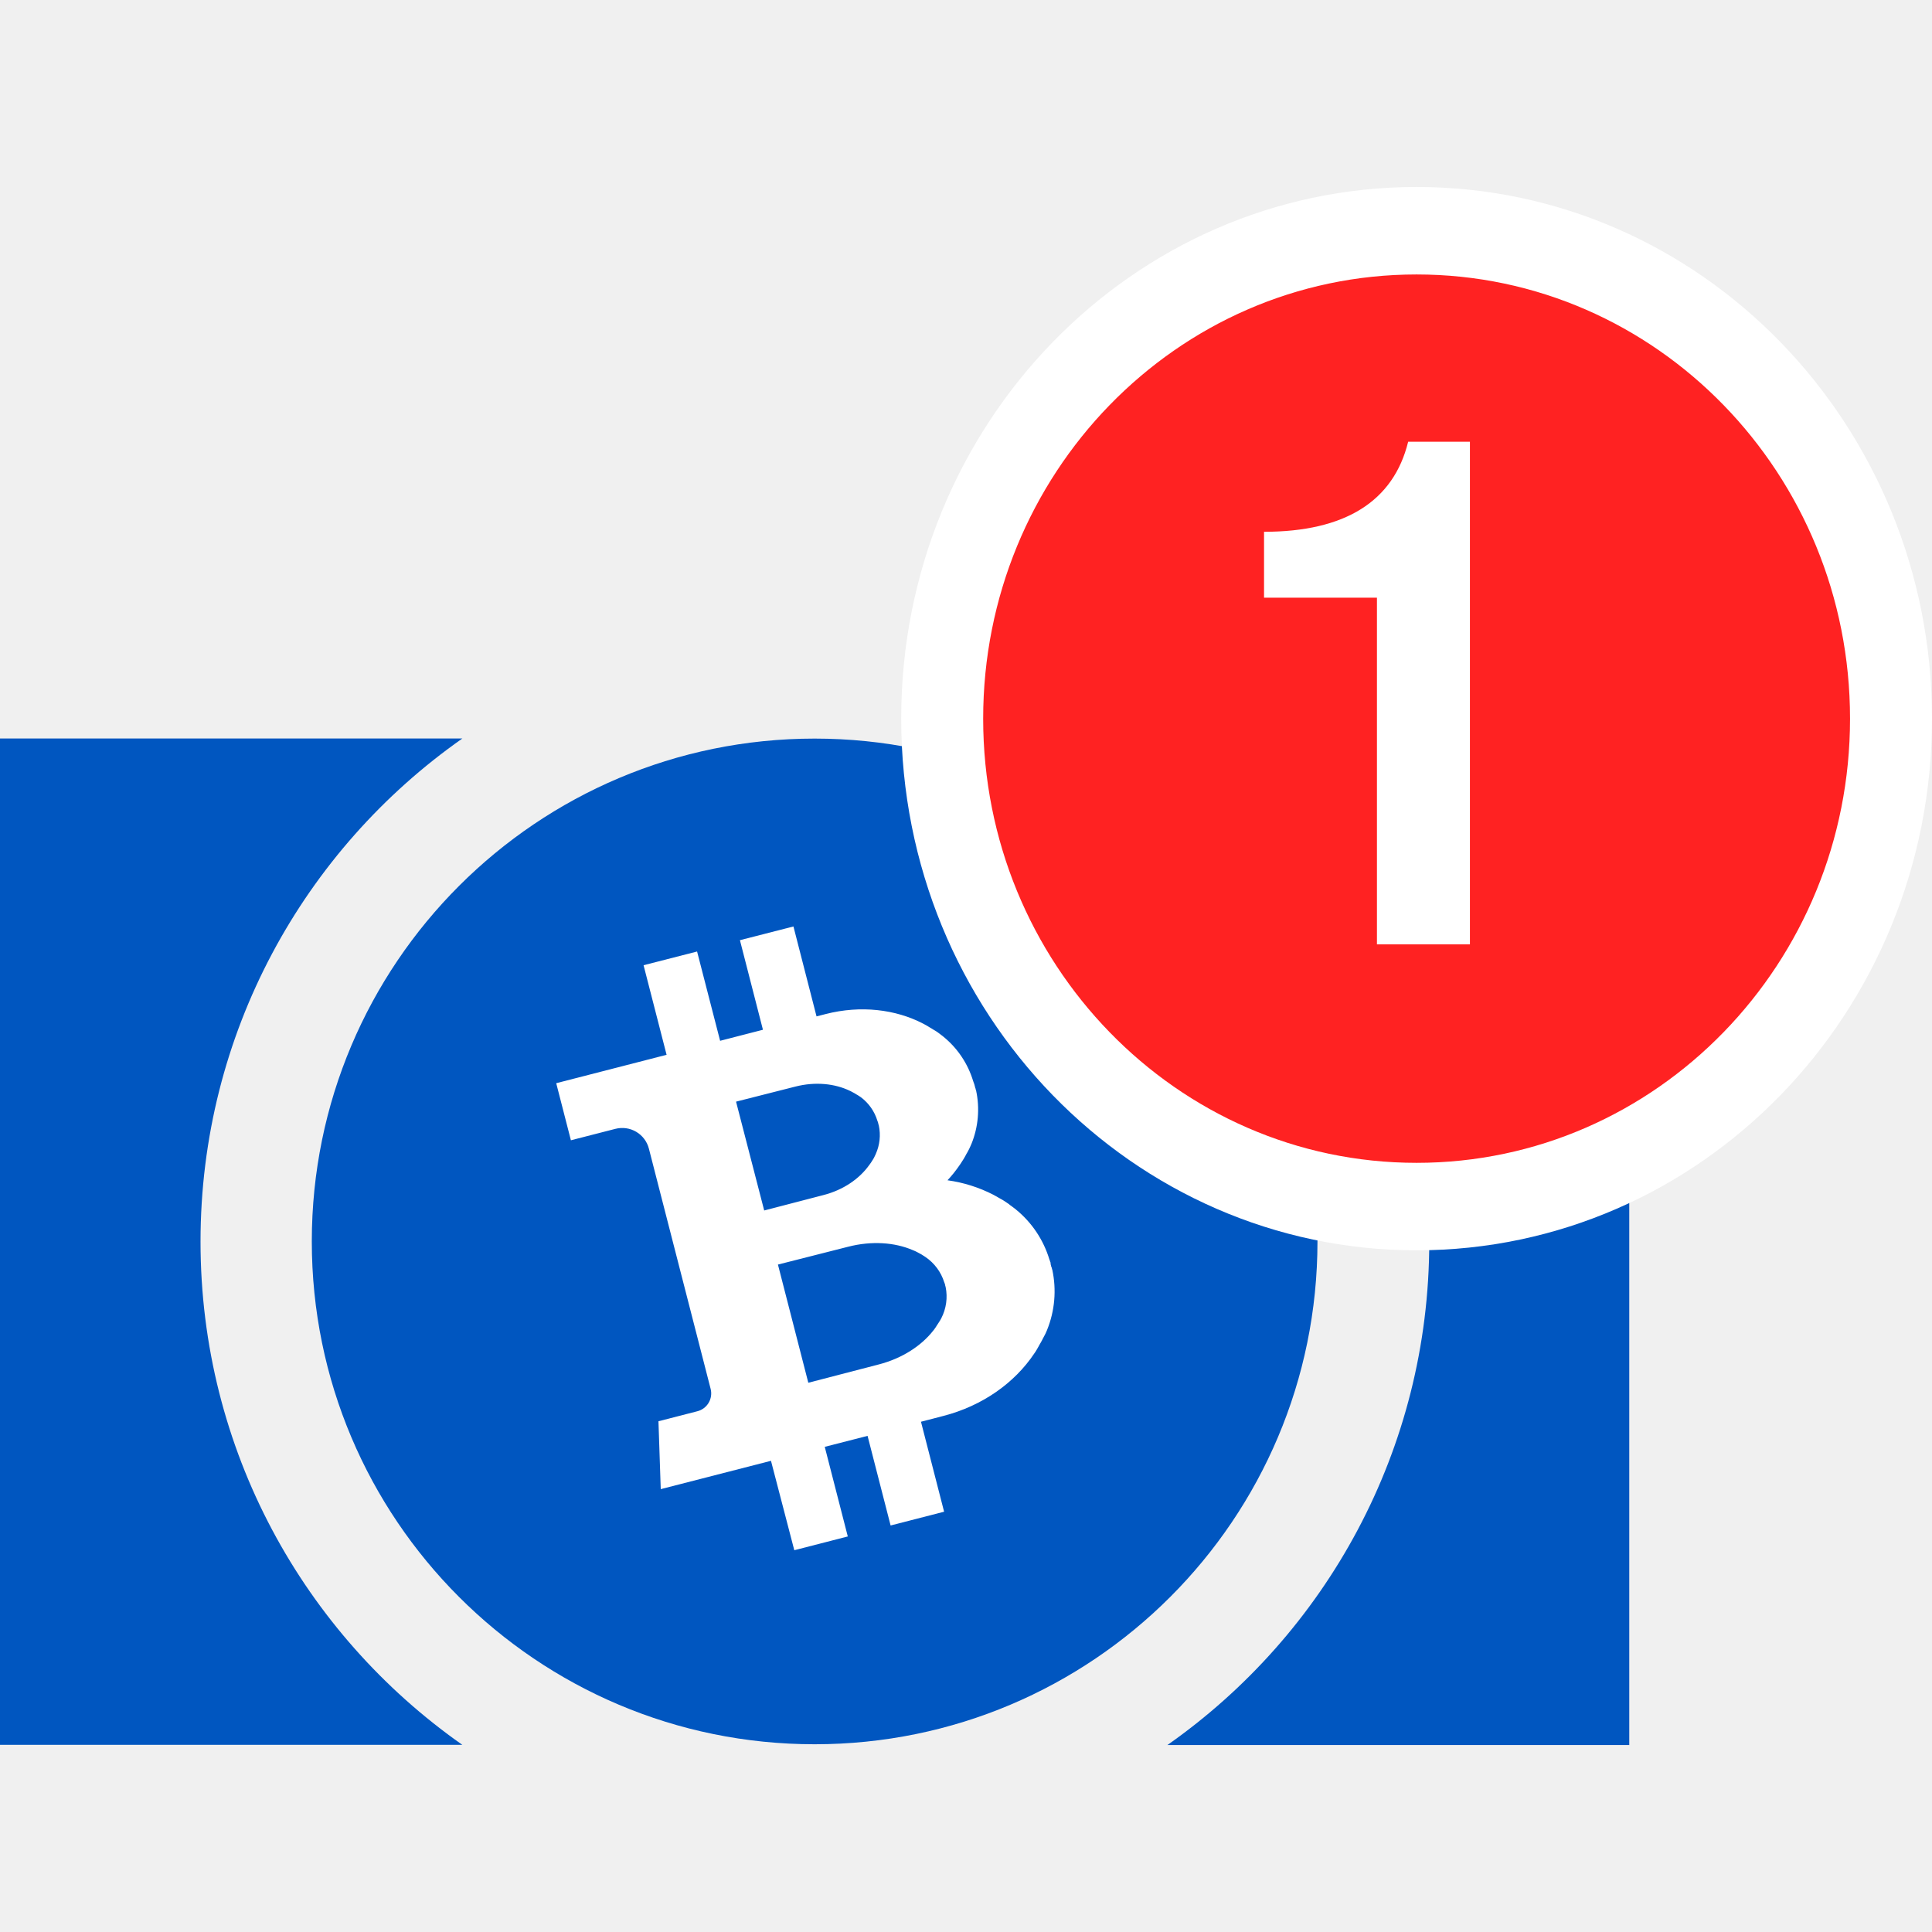
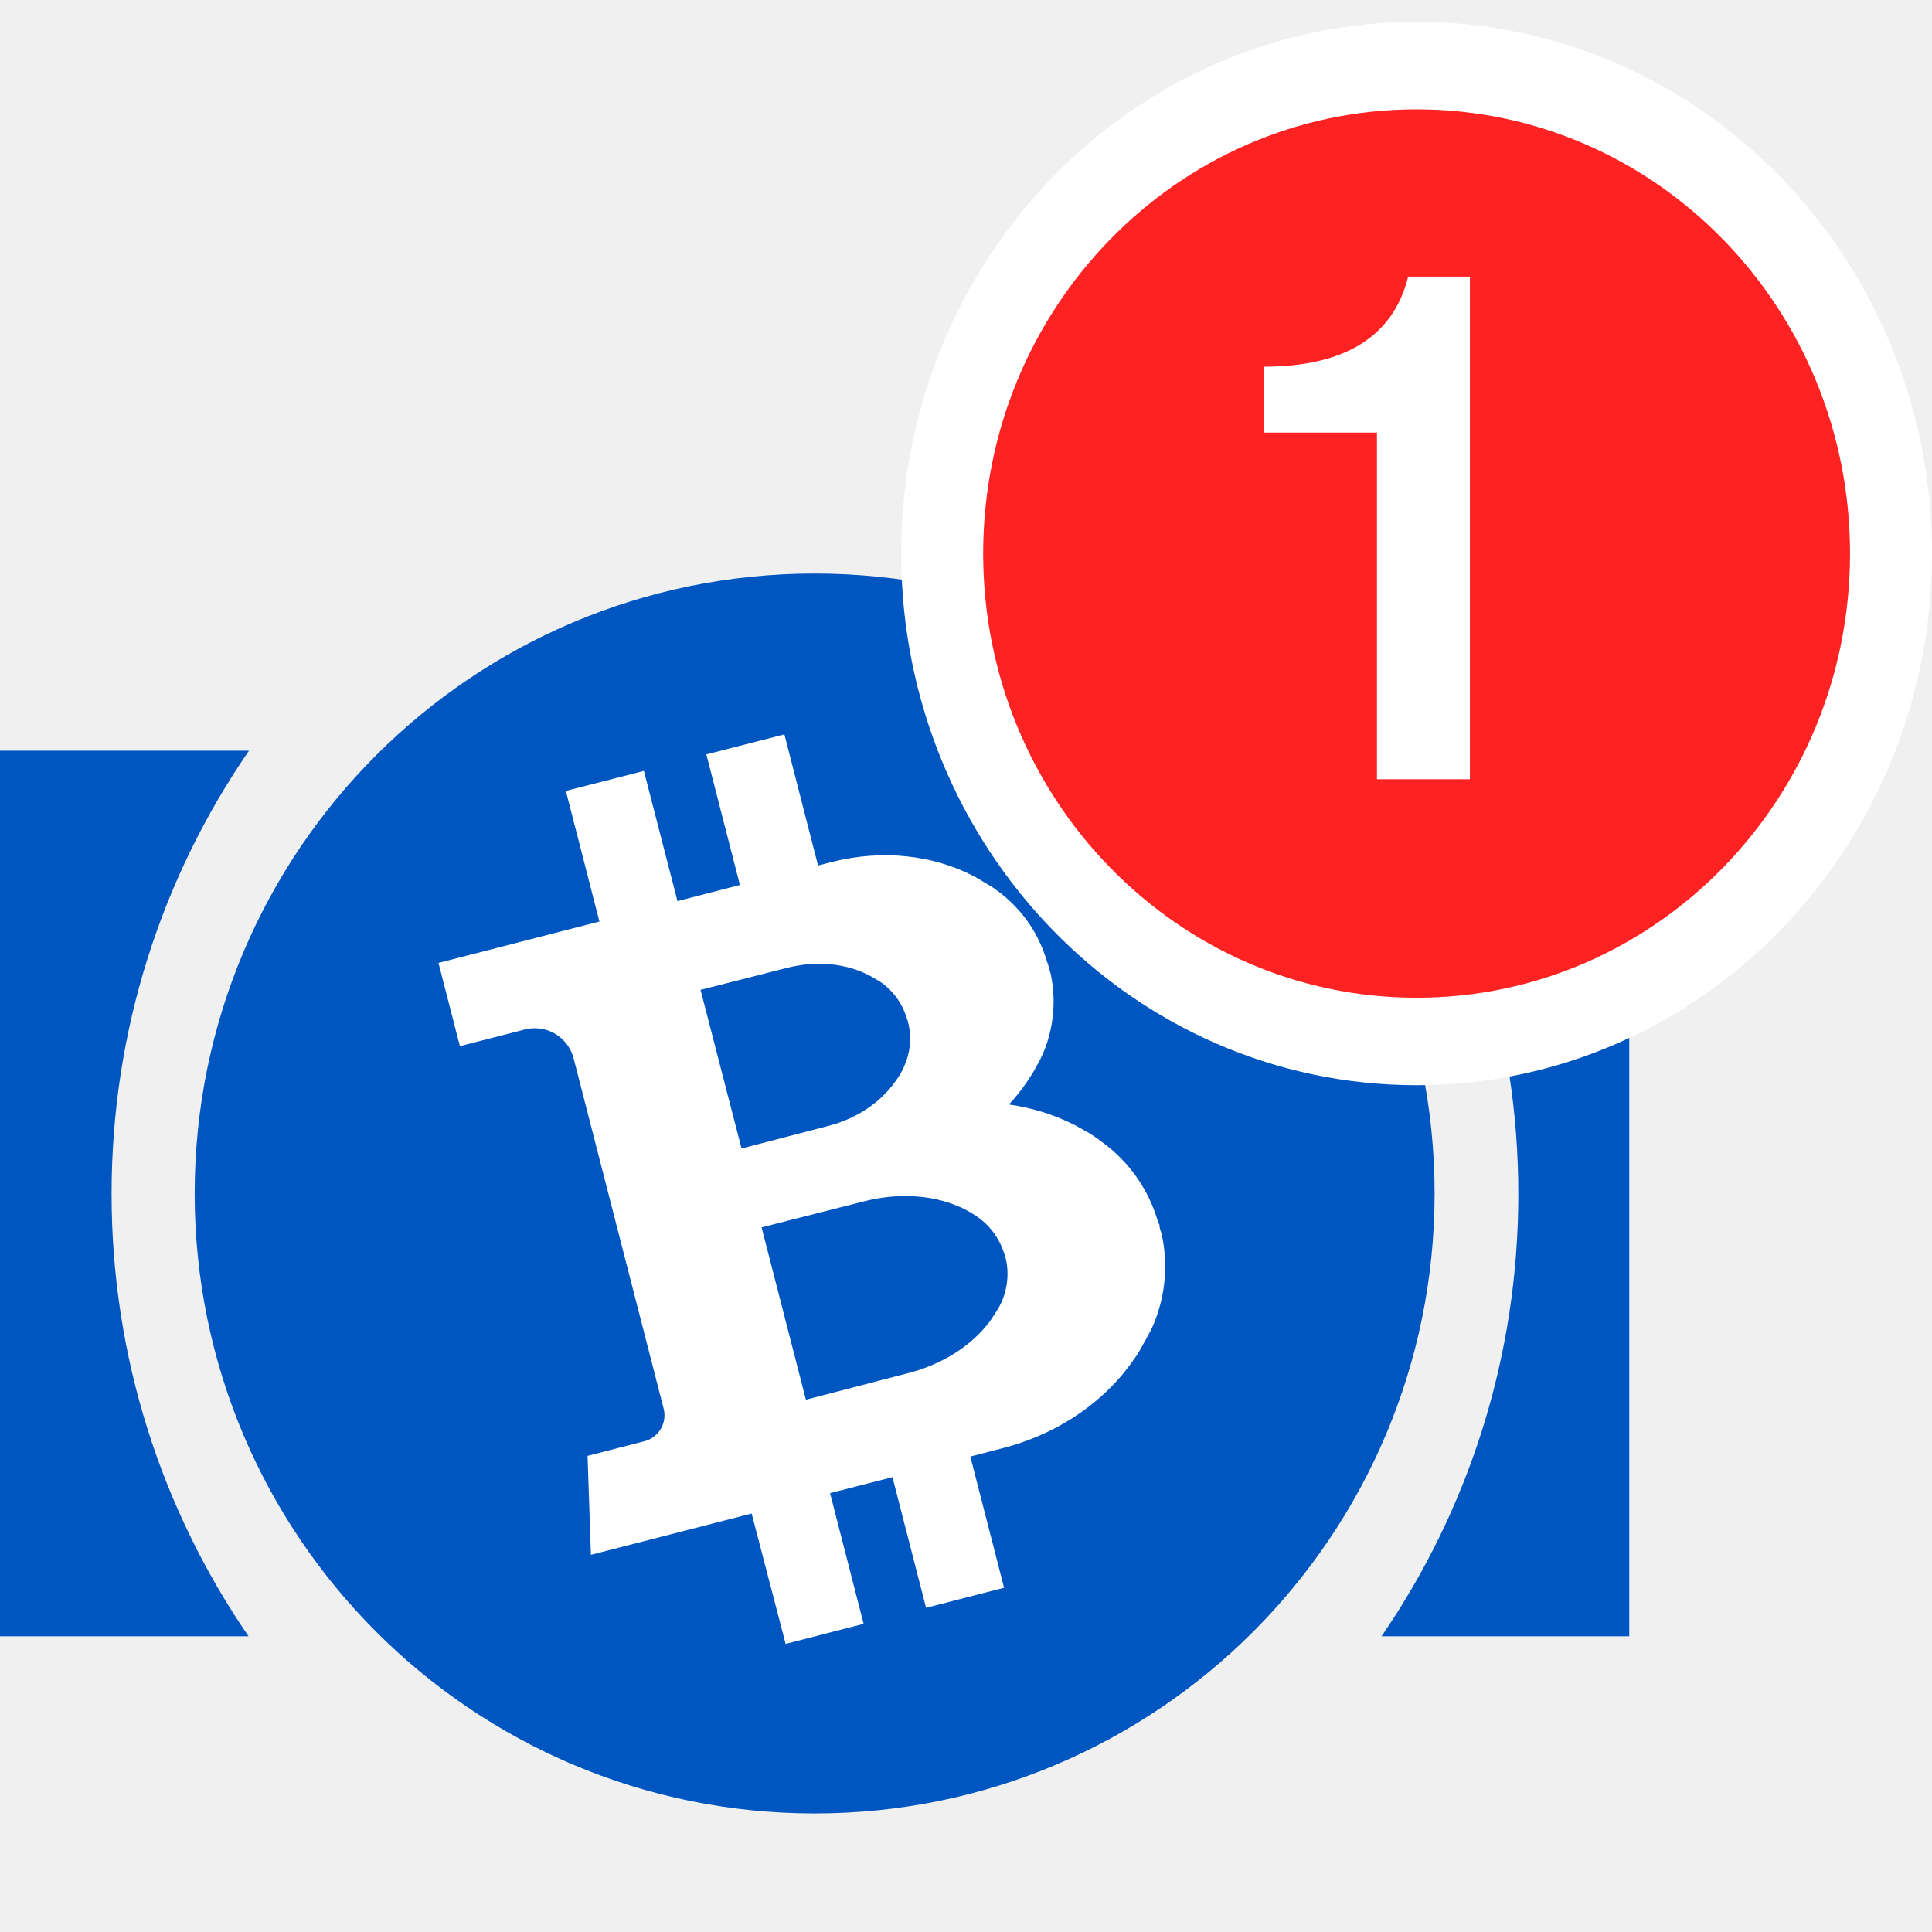
<svg xmlns="http://www.w3.org/2000/svg" id="Layer_1" data-name="Layer 1" viewBox="0 0 1140.768 1140.768" version="1.1" width="1140.768" height="1140.768">
  <defs id="defs3791">
    <style id="style3789">.cls-1{fill:#0056C0;}.cls-2{fill:#fff;}</style>
+     <style id="style98">.cls-1{fill:#0056C0;}.cls-2{fill:#fff;}</style>
  </defs>
-   <g id="g4742" transform="translate(-0.00250977,252.1946)">
-     <path style="fill:#0056c0" id="path3795" d="m 689.318,778.167 c 93.5,-65.6 154.6,-174.2 154.6,-297.106 0,-122.906 -61.098,-231.607 -154.6,-297.207 h 272.7 v 594.313 z" class="cls-1" />
-     <path style="fill:#0056c0" id="path3797" d="m 118.403,480.961 c 0,122.9 61.1,231.5 154.6,297.106 H 0.003 v -594.213 H 273.009 c -93.506,65.6 -154.606,174.2 -154.606,297.107 z" class="cls-1" />
-     <circle style="fill:#0056c0" id="circle3799" r="296.905" cy="480.817" cx="481.013" class="cls-1" />
-     <path style="fill:#ffffff" id="path3801" d="m 620.269,493.154 -0.165,-0.307 -0.028,-0.051 c -0.1,-0.309 -0.175,-0.632 -0.289,-0.966 l -0.014,-0.026 -0.014,-0.026 -0.014,-0.026 -0.014,-0.026 -0.014,-0.026 -0.014,-0.026 -0.028,-0.051 a 60.65,60.65 0 0 0 -19.831,-29.671 l -0.014,-0.026 c -0.279,-0.213 -0.572,-0.451 -0.852,-0.663 l -0.386,-0.287 -0.279,-0.212 -0.12,-0.1 -0.266,-0.187 -0.12,-0.1 -0.266,-0.187 -0.12,-0.1 -0.279,-0.212 -0.146,-0.087 -0.279,-0.212 -0.146,-0.087 -0.3,-0.2 -0.146,-0.087 -0.177,-0.268 -0.159,-0.112 -0.3,-0.2 -0.159,-0.112 -0.305,-0.2 -0.159,-0.112 -0.3,-0.2 -0.159,-0.112 -0.319,-0.224 -0.159,-0.112 -0.344,-0.211 -0.159,-0.112 -0.344,-0.211 -0.159,-0.112 -0.344,-0.211 -0.159,-0.112 -0.344,-0.211 -0.185,-0.1 -0.344,-0.211 -0.185,-0.1 -0.37,-0.2 -0.185,-0.1 -0.384,-0.222 -0.185,-0.1 -0.384,-0.222 -0.185,-0.1 -0.384,-0.222 -0.2,-0.124 -0.384,-0.222 -0.2,-0.124 -0.409,-0.209 -0.2,-0.124 -0.409,-0.209 -0.277,-0.148 -0.014,-0.026 c -0.2,-0.124 -0.409,-0.209 -0.608,-0.333 a 84.659,84.659 0 0 0 -27.11,-8.566 75.8,75.8 0 0 0 7.263,-9.122 l 0.348,-0.517 0.026,-0.014 0.161,-0.252 0.211,-0.344 0.112,-0.159 0.211,-0.344 0.112,-0.159 0.211,-0.344 0.112,-0.159 0.211,-0.344 0.112,-0.159 0.211,-0.344 0.112,-0.159 0.185,-0.331 0.112,-0.159 0.185,-0.331 0.087,-0.146 0.185,-0.331 0.087,-0.146 0.185,-0.331 0.087,-0.146 0.159,-0.317 0.087,-0.146 0.159,-0.317 0.087,-0.146 0.159,-0.317 0.087,-0.146 0.172,-0.291 0.087,-0.146 0.173,-0.291 0.087,-0.146 0.148,-0.277 0.087,-0.146 0.148,-0.277 0.061,-0.132 0.148,-0.277 0.061,-0.132 0.148,-0.277 0.061,-0.132 0.148,-0.277 0.061,-0.132 0.122,-0.264 0.061,-0.132 0.122,-0.264 0.061,-0.132 0.122,-0.264 0.061,-0.132 0.134,-0.3 0.183,-0.4 c 0.134,-0.3 0.242,-0.592 0.376,-0.895 l 0.026,-0.014 a 53.867,53.867 0 0 0 2.737,-31.626 l -0.014,-0.026 -0.028,-0.051 -0.014,-0.026 -0.014,-0.026 -0.014,-0.026 -0.014,-0.026 -0.014,-0.026 -0.014,-0.026 c -0.061,-0.3 -0.122,-0.594 -0.208,-0.878 v -0.065 l -0.014,-0.026 -0.014,-0.026 -0.014,-0.026 0.014,0.026 -0.124,-0.23 c -0.09,-0.413 -0.181,-0.826 -0.311,-1.251 -0.09,-0.413 -0.22,-0.838 -0.336,-1.238 l -0.151,-0.281 -0.028,-0.051 c -0.087,-0.283 -0.173,-0.567 -0.26,-0.85 l -0.014,-0.026 -0.014,-0.026 -0.014,-0.026 -0.014,-0.026 -0.014,-0.026 -0.014,-0.026 -0.013,-0.026 a 53.88,53.88 0 0 0 -17.641,-26.4 l -0.013,-0.026 c -0.24,-0.2 -0.506,-0.388 -0.746,-0.588 l -0.332,-0.25 -0.266,-0.187 -0.12,-0.1 -0.226,-0.175 -0.12,-0.1 -0.226,-0.175 -0.12,-0.1 -0.252,-0.161 -0.12,-0.1 -0.266,-0.187 -0.12,-0.1 -0.266,-0.187 -0.12,-0.1 -0.266,-0.187 -0.146,-0.087 -0.266,-0.187 -0.146,-0.087 -0.266,-0.187 -0.146,-0.087 -0.291,-0.173 -0.146,-0.087 -0.291,-0.173 -0.146,-0.087 -0.291,-0.173 -0.146,-0.087 -0.291,-0.173 -0.146,-0.087 -0.305,-0.2 -0.146,-0.087 -0.305,-0.2 -0.146,-0.087 -0.331,-0.185 -0.146,-0.087 -0.33,-0.185 -0.159,-0.112 -0.331,-0.185 -0.159,-0.112 -0.33,-0.185 -0.159,-0.112 -0.344,-0.211 -0.185,-0.1 -0.344,-0.211 -0.185,-0.1 -0.37,-0.2 -0.185,-0.1 -0.37,-0.2 -0.264,-0.122 -0.014,-0.026 -0.555,-0.3 c -16.214,-8.427 -36.813,-10.964 -57.538,-5.647 l -5.391,1.384 -13.636,-53.1 -31.6,8.1 13.591,52.89 -25.286,6.518 -13.6,-52.721 -31.6,8.1 13.591,52.89 -65.167,16.769 8.671,33.7 26.258,-6.744 a 16.25,16.25 0 0 1 19.8,11.711 v 0 l 36.447,141.817 a 10.857,10.857 0 0 1 -7.8,13.206 l -23.008,5.919 1.352,40.08 65.09,-16.727 13.766,52.794 31.584,-8.127 -13.6,-52.916 25.278,-6.481 13.605,52.915 31.584,-8.127 -13.651,-53.122 c 5.352,-1.4 9.956,-2.588 13.141,-3.412 23.356,-6.007 42.243,-19.7 53.672,-36.775 l 0.386,-0.57 0.026,-0.014 0.187,-0.266 0.248,-0.4 0.124,-0.2 0.248,-0.4 0.124,-0.2 0.222,-0.384 0.124,-0.2 0.222,-0.384 0.1,-0.185 0.222,-0.384 0.1,-0.185 0.222,-0.384 0.1,-0.185 0.2,-0.37 0.1,-0.185 0.2,-0.37 0.1,-0.185 0.211,-0.344 0.1,-0.185 0.211,-0.344 0.1,-0.185 0.185,-0.331 0.1,-0.185 0.185,-0.33 0.1,-0.185 0.185,-0.33 0.073,-0.171 0.185,-0.33 0.073,-0.171 0.159,-0.317 0.087,-0.146 0.159,-0.317 0.087,-0.146 0.159,-0.317 0.087,-0.146 0.159,-0.317 0.087,-0.146 0.159,-0.317 0.087,-0.146 0.159,-0.317 0.087,-0.146 0.134,-0.3 0.087,-0.146 0.134,-0.3 0.061,-0.132 0.146,-0.342 0.2,-0.435 c 0.146,-0.342 0.3,-0.659 0.425,-0.988 l 0.012,-0.039 a 60.716,60.716 0 0 0 3.086,-35.574 l -0.014,-0.026 -0.014,-0.026 -0.014,-0.026 -0.014,-0.026 -0.014,-0.026 -0.014,-0.026 -0.014,-0.026 -0.014,-0.026 c -0.075,-0.323 -0.149,-0.645 -0.224,-0.968 v -0.065 l -0.014,-0.026 -0.014,-0.026 -0.014,-0.026 -0.014,-0.026 -0.014,-0.026 -0.014,-0.026 -0.014,-0.026 -0.014,-0.026 -0.014,-0.026 -0.014,-0.026 -0.014,-0.026 -0.014,-0.026 -0.014,-0.026 -0.055,-0.1 c -0.118,-0.464 -0.21,-0.942 -0.354,-1.393 -0.048,-0.269 -0.115,-0.761 -0.144,-1.301 z m -185.661,-94.871 c 5.391,-1.384 27.681,-6.982 35.031,-8.893 11.685,-2.991 23.2,-1.83 32.19,2.5 l 0.3,0.134 v 0 l 0.132,0.061 0.185,0.1 0.092,0.049 0.185,0.1 0.092,0.049 0.185,0.1 0.092,0.049 0.185,0.1 0.092,0.049 0.185,0.1 0.092,0.049 0.185,0.1 0.092,0.049 0.185,0.1 0.092,0.049 0.185,0.1 0.092,0.049 0.185,0.1 0.092,0.049 0.159,0.112 0.092,0.049 0.159,0.112 0.092,0.049 0.159,0.112 0.092,0.049 0.146,0.087 0.092,0.049 0.146,0.087 0.092,0.049 0.146,0.087 0.092,0.049 0.146,0.087 0.092,0.049 0.146,0.087 0.067,0.063 0.146,0.087 0.053,0.037 0.146,0.087 0.053,0.037 0.146,0.087 0.053,0.037 0.146,0.087 0.053,0.037 0.12,0.1 0.053,0.037 0.146,0.087 0.2,0.124 c 0.146,0.087 0.279,0.213 0.425,0.3 v 0 a 27.251,27.251 0 0 1 9.658,13.836 v 0 l 0.041,0.077 c 0.043,0.142 0.1,0.309 0.143,0.451 l 0.014,0.026 0.083,0.153 c 0.059,0.232 0.13,0.425 0.189,0.657 a 3.953,3.953 0 0 1 0.126,0.724 l 0.083,0.153 0.014,0.026 a 2.2,2.2 0 0 0 0.118,0.464 l 0.041,0.077 v 0 a 27.341,27.341 0 0 1 -1.8,16.768 v 0 l -0.207,0.474 -0.11,0.224 -0.087,0.146 -0.024,0.079 -0.061,0.132 -0.024,0.079 -0.087,0.146 -0.024,0.079 -0.087,0.146 -0.024,0.079 -0.087,0.146 -0.024,0.079 -0.087,0.146 -0.024,0.079 -0.087,0.146 -0.024,0.079 -0.087,0.146 -0.049,0.092 -0.087,0.146 -0.049,0.092 -0.087,0.146 -0.049,0.092 -0.087,0.146 -0.049,0.092 -0.112,0.159 -0.049,0.092 -0.112,0.159 -0.049,0.092 -0.112,0.159 -0.049,0.092 -0.112,0.159 -0.049,0.092 -0.112,0.159 -0.049,0.092 -0.112,0.159 -0.049,0.092 -0.112,0.159 -0.049,0.092 -0.112,0.159 -0.049,0.092 -0.138,0.173 -0.049,0.092 -0.138,0.173 -0.049,0.092 -0.138,0.173 -0.049,0.092 -0.138,0.173 -0.1,0.12 v 0 l -0.187,0.266 c -5.811,8.142 -15.334,14.72 -27.019,17.711 -7.364,1.886 -29.6,7.716 -34.986,9.1 z m 123.512,108.723 0.083,0.153 0.014,0.026 c 0.031,0.181 0.075,0.323 0.106,0.5 v 0 l 0.014,0.026 v 0 l 0.014,0.026 0.014,0.026 0.014,0.026 v 0 a 28.087,28.087 0 0 1 -2.541,18.324 v 0 l -0.283,0.515 -0.136,0.238 -0.1,0.185 -0.049,0.092 -0.087,0.146 -0.049,0.092 -0.087,0.146 -0.049,0.092 -0.112,0.159 -0.049,0.092 -0.112,0.159 -0.049,0.092 -0.112,0.159 -0.049,0.092 -0.112,0.159 -0.049,0.092 -0.112,0.159 -0.049,0.092 -0.112,0.159 -0.049,0.092 -0.112,0.159 -0.049,0.092 -0.112,0.159 -0.049,0.092 -0.112,0.159 -0.049,0.092 -0.138,0.173 -0.049,0.092 -0.138,0.173 -0.049,0.092 -0.124,0.2 -0.049,0.092 -0.124,0.2 -0.049,0.092 -0.124,0.2 -0.075,0.106 -0.124,0.2 -0.075,0.106 -0.15,0.212 -0.075,0.106 -0.15,0.212 -0.075,0.106 -0.15,0.212 -0.075,0.106 -0.151,0.212 -0.075,0.106 -0.15,0.212 -0.126,0.134 v 0 l -0.238,0.293 c -7.057,9.012 -18.44,16.425 -32.265,19.974 -8.719,2.251 -35.063,9.141 -41.473,10.777 l -17.935,-69.785 c 6.4,-1.662 32.814,-8.294 41.532,-10.545 13.826,-3.549 27.4,-2.542 37.891,1.938 l 0.342,0.146 v 0 l 0.171,0.073 0.25,0.1 0.118,0.035 0.224,0.11 0.118,0.035 0.224,0.11 0.118,0.035 0.224,0.11 0.092,0.049 0.224,0.11 0.092,0.049 0.224,0.11 0.092,0.049 0.224,0.11 0.092,0.049 0.185,0.1 0.092,0.049 0.185,0.1 0.092,0.049 0.185,0.1 0.092,0.049 0.185,0.1 0.092,0.049 0.185,0.1 0.092,0.049 0.185,0.1 0.092,0.049 0.185,0.1 0.092,0.049 0.185,0.1 0.092,0.049 0.185,0.1 0.092,0.049 0.159,0.112 0.092,0.049 0.159,0.112 0.092,0.049 0.159,0.112 0.092,0.049 0.159,0.112 0.092,0.049 0.159,0.112 0.092,0.049 0.146,0.087 0.092,0.049 0.159,0.112 0.212,0.15 c 0.159,0.112 0.344,0.211 0.5,0.323 v 0 a 28.172,28.172 0 0 1 11.053,14.834 v 0 l 0.055,0.1 c 0.057,0.167 0.1,0.309 0.157,0.476 l 0.014,0.026 0.083,0.153 c 0.059,0.232 0.118,0.464 0.191,0.722 0.129,0.057 0.15,0.342 0.109,0.694 z" class="cls-2" />
+   <g id="g1470" transform="matrix(1.878936,0,0,1.878936,0,223.7022)">
+     <path style="display:inline;fill:#0056c0;stroke-width:0.678" d="m 433.953,116.852 c 27.24,39.615 43.186,87.61 43.186,139.314 0,51.581 -15.871,99.442 -42.992,138.982 H 512 V 116.852 Z" id="path104" />
+     <path style="display:inline;fill:#0056c0;stroke-width:0.678" d="M 0,116.852 V 395.148 H 78.105 C 50.954,355.595 35.062,307.709 35.062,256.1 c 0,-51.695 15.943,-99.657 43.176,-139.248 z" id="path106" />
+     <circle class="cls-1" cx="256.002" cy="256" r="194.822" id="circle108" style="display:inline;fill:#0056c0;stroke-width:0.656" />
+     <path class="cls-2" d="m 364.222,265.624 -0.128,-0.238 -0.022,-0.039 c -0.078,-0.24 -0.136,-0.49 -0.224,-0.75 l -0.009,-0.02 -0.009,-0.021 -0.009,-0.02 -0.009,-0.021 -0.009,-0.02 -0.009,-0.02 -0.022,-0.04 a 47.066,47.066 0 0 0 -15.388,-23.025 l -0.009,-0.02 c -0.217,-0.165 -0.444,-0.35 -0.661,-0.515 l -0.3,-0.223 -0.216,-0.165 -0.093,-0.078 -0.206,-0.145 -0.093,-0.078 -0.206,-0.145 -0.093,-0.078 -0.216,-0.165 -0.113,-0.068 -0.217,-0.164 -0.113,-0.068 -0.233,-0.155 -0.113,-0.068 -0.137,-0.208 -0.123,-0.087 -0.233,-0.155 -0.123,-0.087 -0.237,-0.155 -0.123,-0.087 -0.233,-0.155 -0.123,-0.087 -0.248,-0.174 -0.123,-0.087 -0.267,-0.164 -0.123,-0.087 -0.267,-0.164 -0.123,-0.087 -0.267,-0.164 -0.123,-0.087 -0.267,-0.164 -0.144,-0.078 -0.267,-0.164 -0.144,-0.077 -0.287,-0.155 -0.144,-0.077 -0.298,-0.172 -0.144,-0.078 -0.298,-0.172 -0.144,-0.077 -0.298,-0.172 -0.155,-0.096 -0.298,-0.172 -0.155,-0.096 -0.317,-0.162 -0.155,-0.096 -0.317,-0.162 -0.215,-0.115 -0.009,-0.021 c -0.155,-0.096 -0.317,-0.162 -0.472,-0.258 a 65.697,65.697 0 0 0 -21.038,-6.647 58.823,58.823 0 0 0 5.636,-7.079 l 0.27,-0.401 0.02,-0.009 0.125,-0.196 0.164,-0.267 0.087,-0.123 0.164,-0.267 0.087,-0.123 0.164,-0.267 0.087,-0.123 0.164,-0.267 0.087,-0.123 0.164,-0.267 0.086,-0.123 0.144,-0.257 0.087,-0.123 0.144,-0.257 0.068,-0.113 0.144,-0.257 0.068,-0.113 0.144,-0.257 0.067,-0.113 0.123,-0.246 0.067,-0.113 0.123,-0.246 0.068,-0.113 0.123,-0.246 0.067,-0.113 0.133,-0.226 0.068,-0.113 0.134,-0.226 0.068,-0.113 0.115,-0.215 0.068,-0.113 0.115,-0.215 0.048,-0.102 0.115,-0.215 0.048,-0.103 0.115,-0.215 0.048,-0.103 0.115,-0.215 0.048,-0.103 0.095,-0.205 0.047,-0.103 0.095,-0.205 0.048,-0.102 0.095,-0.205 0.048,-0.102 0.104,-0.233 0.142,-0.31 c 0.104,-0.233 0.188,-0.459 0.292,-0.695 l 0.02,-0.009 a 41.802,41.802 0 0 0 2.124,-24.543 l -0.009,-0.02 -0.022,-0.04 -0.009,-0.02 -0.009,-0.02 -0.009,-0.02 -0.009,-0.02 -0.009,-0.02 -0.009,-0.021 c -0.048,-0.233 -0.095,-0.461 -0.161,-0.681 v -0.05 l -0.009,-0.02 -0.009,-0.02 -0.009,-0.021 0.009,0.021 -0.096,-0.178 c -0.07,-0.32 -0.14,-0.641 -0.241,-0.971 -0.07,-0.32 -0.171,-0.65 -0.261,-0.961 l -0.117,-0.218 -0.022,-0.039 c -0.068,-0.22 -0.134,-0.44 -0.202,-0.66 l -0.009,-0.02 -0.009,-0.02 -0.009,-0.02 -0.009,-0.02 -0.009,-0.02 -0.009,-0.021 -0.009,-0.02 A 41.812,41.812 0 0 0 315.187,162.231 l -0.009,-0.021 c -0.186,-0.155 -0.393,-0.301 -0.579,-0.456 l -0.258,-0.194 -0.206,-0.145 -0.093,-0.077 -0.175,-0.136 -0.093,-0.078 -0.175,-0.136 -0.093,-0.078 -0.196,-0.125 -0.093,-0.078 -0.206,-0.145 -0.093,-0.078 -0.206,-0.145 -0.093,-0.078 -0.206,-0.145 -0.113,-0.068 -0.206,-0.145 -0.113,-0.068 -0.206,-0.145 -0.113,-0.068 -0.226,-0.134 -0.113,-0.068 -0.226,-0.134 -0.113,-0.068 -0.226,-0.134 -0.113,-0.068 -0.226,-0.134 -0.113,-0.068 -0.237,-0.155 -0.113,-0.068 -0.237,-0.155 -0.113,-0.068 -0.257,-0.144 -0.113,-0.068 -0.256,-0.144 -0.123,-0.087 -0.257,-0.144 -0.123,-0.087 -0.256,-0.144 -0.123,-0.087 -0.267,-0.164 -0.144,-0.077 -0.267,-0.164 -0.144,-0.078 -0.287,-0.155 -0.144,-0.078 -0.287,-0.155 -0.205,-0.095 -0.009,-0.02 -0.431,-0.233 c -12.582,-6.54 -28.568,-8.508 -44.651,-4.382 l -4.184,1.074 -10.582,-41.207 -24.522,6.286 10.547,41.044 -19.623,5.058 -10.554,-40.913 -24.522,6.286 10.547,41.044 -50.571,13.013 6.729,26.152 20.377,-5.234 a 12.61,12.61 0 0 1 15.365,9.088 v 0 l 28.284,110.053 a 8.425,8.425 0 0 1 -6.053,10.248 l -17.855,4.593 1.049,31.103 50.511,-12.981 10.683,40.969 24.51,-6.307 -10.554,-41.064 19.616,-5.029 10.558,41.063 24.51,-6.307 -10.594,-41.224 c 4.153,-1.086 7.726,-2.008 10.198,-2.648 18.125,-4.662 32.782,-15.288 41.651,-28.538 l 0.3,-0.442 0.021,-0.009 0.145,-0.206 0.192,-0.31 0.096,-0.155 0.192,-0.31 0.096,-0.155 0.172,-0.298 0.096,-0.155 0.172,-0.298 0.077,-0.144 0.172,-0.298 0.078,-0.144 0.172,-0.298 0.077,-0.144 0.155,-0.287 0.078,-0.144 0.155,-0.287 0.077,-0.144 0.164,-0.267 0.078,-0.144 0.164,-0.267 0.078,-0.144 0.144,-0.257 0.078,-0.144 0.144,-0.256 0.078,-0.144 0.144,-0.256 0.057,-0.133 0.144,-0.256 0.057,-0.133 0.123,-0.246 0.068,-0.113 0.123,-0.246 0.067,-0.113 0.123,-0.246 0.068,-0.113 0.123,-0.246 0.067,-0.113 0.123,-0.246 0.068,-0.113 0.123,-0.246 0.068,-0.113 0.104,-0.233 0.068,-0.113 0.104,-0.233 0.048,-0.102 0.113,-0.265 0.155,-0.338 c 0.113,-0.265 0.233,-0.511 0.33,-0.767 l 0.008,-0.03 a 47.117,47.117 0 0 0 2.396,-27.606 l -0.009,-0.02 -0.009,-0.02 -0.009,-0.02 -0.009,-0.02 -0.009,-0.02 -0.009,-0.02 -0.009,-0.02 -0.009,-0.02 c -0.058,-0.251 -0.116,-0.501 -0.174,-0.751 v -0.051 l -0.009,-0.021 -0.009,-0.02 -0.009,-0.021 -0.009,-0.02 -0.009,-0.021 -0.009,-0.02 -0.009,-0.02 -0.009,-0.021 -0.009,-0.02 -0.009,-0.021 -0.009,-0.02 -0.009,-0.02 -0.009,-0.02 -0.043,-0.078 c -0.092,-0.36 -0.163,-0.731 -0.275,-1.081 -0.037,-0.209 -0.089,-0.591 -0.112,-1.01 z m -144.077,-73.622 c 4.184,-1.074 21.481,-5.418 27.185,-6.901 9.068,-2.321 18.004,-1.42 24.98,1.94 l 0.233,0.104 v 0 l 0.102,0.048 0.144,0.078 0.071,0.038 0.144,0.077 0.071,0.038 0.144,0.077 0.071,0.038 0.144,0.077 0.071,0.038 0.144,0.078 0.072,0.038 0.144,0.077 0.071,0.038 0.144,0.077 0.071,0.038 0.144,0.077 0.072,0.038 0.144,0.078 0.071,0.038 0.123,0.087 0.071,0.038 0.123,0.087 0.071,0.038 0.123,0.087 0.071,0.038 0.113,0.068 0.071,0.038 0.113,0.068 0.071,0.038 0.113,0.068 0.071,0.038 0.113,0.068 0.071,0.038 0.113,0.068 0.052,0.049 0.113,0.068 0.041,0.029 0.113,0.068 0.041,0.029 0.113,0.067 0.041,0.028 0.113,0.068 0.041,0.029 0.093,0.077 0.041,0.028 0.113,0.067 0.155,0.096 c 0.113,0.068 0.216,0.165 0.33,0.233 v 0 a 21.147,21.147 0 0 1 7.495,10.737 v 0 l 0.032,0.06 c 0.034,0.11 0.078,0.24 0.111,0.35 l 0.009,0.02 0.065,0.119 c 0.046,0.18 0.101,0.33 0.147,0.51 a 3.068,3.068 0 0 1 0.098,0.562 l 0.064,0.119 0.009,0.021 a 1.707,1.707 0 0 0 0.092,0.36 l 0.032,0.06 v 0 a 21.217,21.217 0 0 1 -1.397,13.012 v 0 l -0.161,0.368 -0.085,0.174 -0.067,0.113 -0.019,0.061 -0.047,0.103 -0.019,0.061 -0.068,0.113 -0.019,0.061 -0.068,0.113 -0.019,0.061 -0.068,0.113 -0.018,0.061 -0.068,0.113 -0.019,0.061 -0.067,0.113 -0.018,0.061 -0.068,0.113 -0.038,0.072 -0.068,0.113 -0.038,0.072 -0.068,0.113 -0.038,0.071 -0.068,0.113 -0.038,0.071 -0.087,0.123 -0.038,0.071 -0.087,0.123 -0.038,0.071 -0.087,0.123 -0.038,0.071 -0.087,0.123 -0.038,0.072 -0.087,0.123 -0.038,0.071 -0.087,0.123 -0.038,0.072 -0.087,0.123 -0.038,0.071 -0.087,0.123 -0.038,0.072 -0.107,0.134 -0.038,0.072 -0.107,0.134 -0.038,0.072 -0.107,0.134 -0.038,0.072 -0.107,0.134 -0.077,0.093 v 0 l -0.145,0.206 c -4.509,6.318 -11.9,11.423 -20.967,13.744 -5.715,1.464 -22.97,5.988 -27.15,7.062 z m 95.848,84.372 0.065,0.119 0.009,0.02 c 0.024,0.14 0.058,0.251 0.082,0.388 v 0 l 0.009,0.02 v 0 l 0.009,0.02 0.009,0.02 0.009,0.02 v 0 a 21.796,21.796 0 0 1 -1.972,14.22 v 0 l -0.22,0.4 -0.106,0.185 -0.078,0.144 -0.038,0.072 -0.068,0.113 -0.038,0.071 -0.068,0.113 -0.038,0.072 -0.087,0.123 -0.038,0.071 -0.087,0.123 -0.038,0.071 -0.087,0.123 -0.038,0.071 -0.087,0.123 -0.038,0.071 -0.086,0.123 -0.038,0.071 -0.087,0.123 -0.038,0.071 -0.087,0.123 -0.038,0.072 -0.087,0.123 -0.038,0.071 -0.087,0.123 -0.038,0.072 -0.107,0.134 -0.038,0.071 -0.107,0.134 -0.038,0.071 -0.096,0.155 -0.038,0.071 -0.096,0.155 -0.038,0.072 -0.096,0.155 -0.058,0.082 -0.096,0.155 -0.058,0.082 -0.116,0.165 -0.058,0.082 -0.116,0.165 -0.058,0.082 -0.116,0.165 -0.058,0.082 -0.117,0.165 -0.058,0.082 -0.116,0.164 -0.098,0.104 v 0 l -0.185,0.227 c -5.476,6.994 -14.31,12.746 -25.038,15.5 -6.766,1.747 -27.21,7.094 -32.184,8.363 l -13.92,-54.157 c 4.967,-1.29 25.465,-6.436 32.23,-8.183 10.729,-2.754 21.263,-1.973 29.404,1.504 l 0.265,0.113 v 0 l 0.133,0.057 0.194,0.077 0.092,0.027 0.174,0.085 0.091,0.027 0.174,0.085 0.092,0.027 0.174,0.085 0.071,0.038 0.174,0.085 0.071,0.038 0.174,0.085 0.071,0.038 0.174,0.085 0.071,0.038 0.144,0.078 0.071,0.038 0.144,0.078 0.071,0.038 0.144,0.077 0.071,0.038 0.144,0.078 0.071,0.038 0.144,0.078 0.071,0.038 0.144,0.077 0.071,0.038 0.144,0.078 0.071,0.038 0.144,0.078 0.071,0.038 0.144,0.077 0.071,0.038 0.123,0.087 0.071,0.038 0.123,0.087 0.071,0.038 0.123,0.087 0.071,0.038 0.123,0.087 0.072,0.038 0.123,0.087 0.071,0.038 0.113,0.068 0.071,0.038 0.123,0.087 0.165,0.116 c 0.123,0.087 0.267,0.164 0.388,0.251 v 0 a 21.862,21.862 0 0 1 8.577,11.512 v 0 l 0.043,0.078 c 0.044,0.13 0.078,0.24 0.122,0.369 l 0.009,0.021 0.065,0.119 c 0.046,0.18 0.092,0.36 0.148,0.56 0.1,0.044 0.116,0.265 0.085,0.539 z" id="path110" style="display:inline;fill:#ffffff;stroke-width:0.776" />
  </g>
-   <g id="g4763" transform="matrix(1.470807,0,0,1.569574,-335.8538,116.6134)">
+   <g id="g4763" transform="matrix(1.470807,0,0,1.569574,-335.8538,19.11887)" style="display:inline">
    <ellipse ry="183.554" rx="190.455" cy="196.054" cx="797.045" id="path3808" style="display:inline;opacity:1;fill:#ff2222;fill-opacity:1;fill-rule:nonzero;stroke:#ffffff;stroke-width:32.908;stroke-linecap:round;stroke-linejoin:round;stroke-miterlimit:4.2;stroke-dasharray:none;stroke-opacity:1;paint-order:markers fill stroke" />
    <text id="text4758" y="280.964" x="717.656" style="font-style:normal;font-variant:normal;font-weight:bold;font-stretch:normal;font-size:266.667px;line-height:1.25;font-family:Helvetica;-inkscape-font-specification:'Helvetica, Bold';font-variant-ligatures:normal;font-variant-caps:normal;font-variant-numeric:normal;font-feature-settings:normal;text-align:start;letter-spacing:0px;word-spacing:0px;writing-mode:lr-tb;text-anchor:start;fill:#000000;fill-opacity:1;stroke:none" xml:space="preserve">
      <tspan style="font-style:normal;font-variant:normal;font-weight:bold;font-stretch:normal;font-size:266.667px;font-family:Helvetica;-inkscape-font-specification:'Helvetica, Bold';font-variant-ligatures:normal;font-variant-caps:normal;font-variant-numeric:normal;font-feature-settings:normal;text-align:start;writing-mode:lr-tb;text-anchor:start;fill:#ffffff;fill-opacity:1" y="280.964" x="717.656" id="tspan4756">1</tspan>
    </text>
  </g>
</svg>
